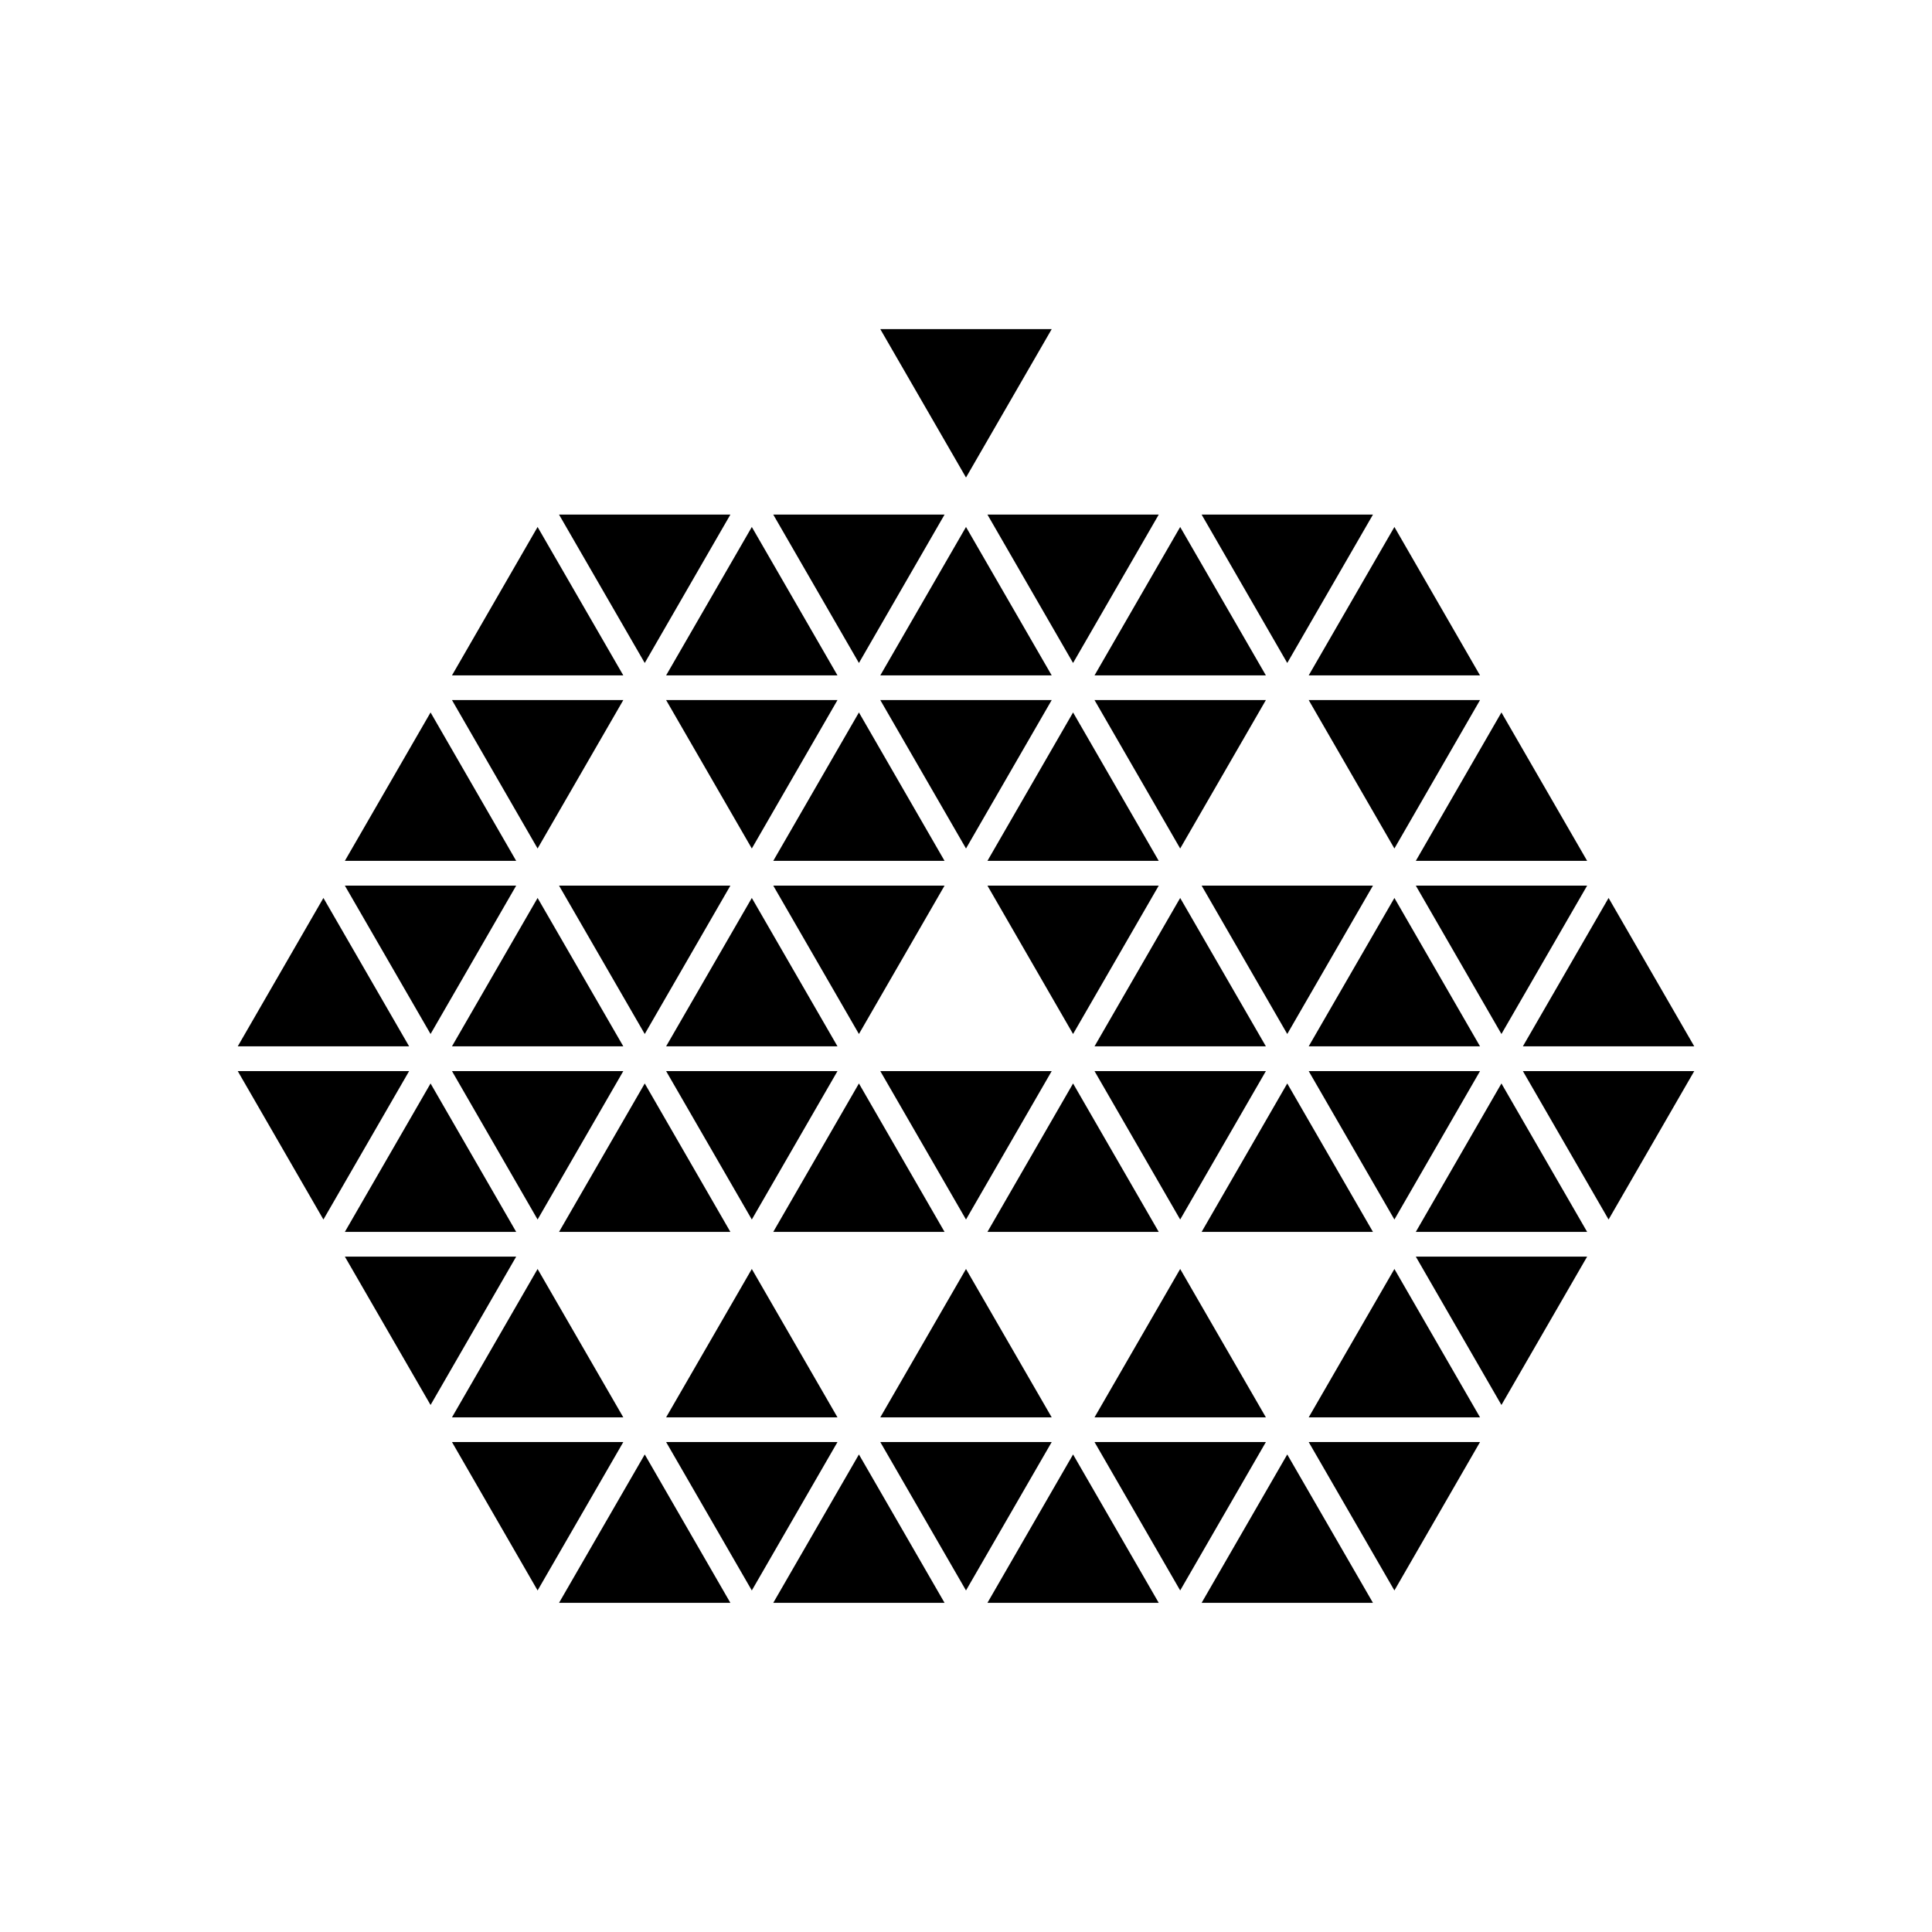
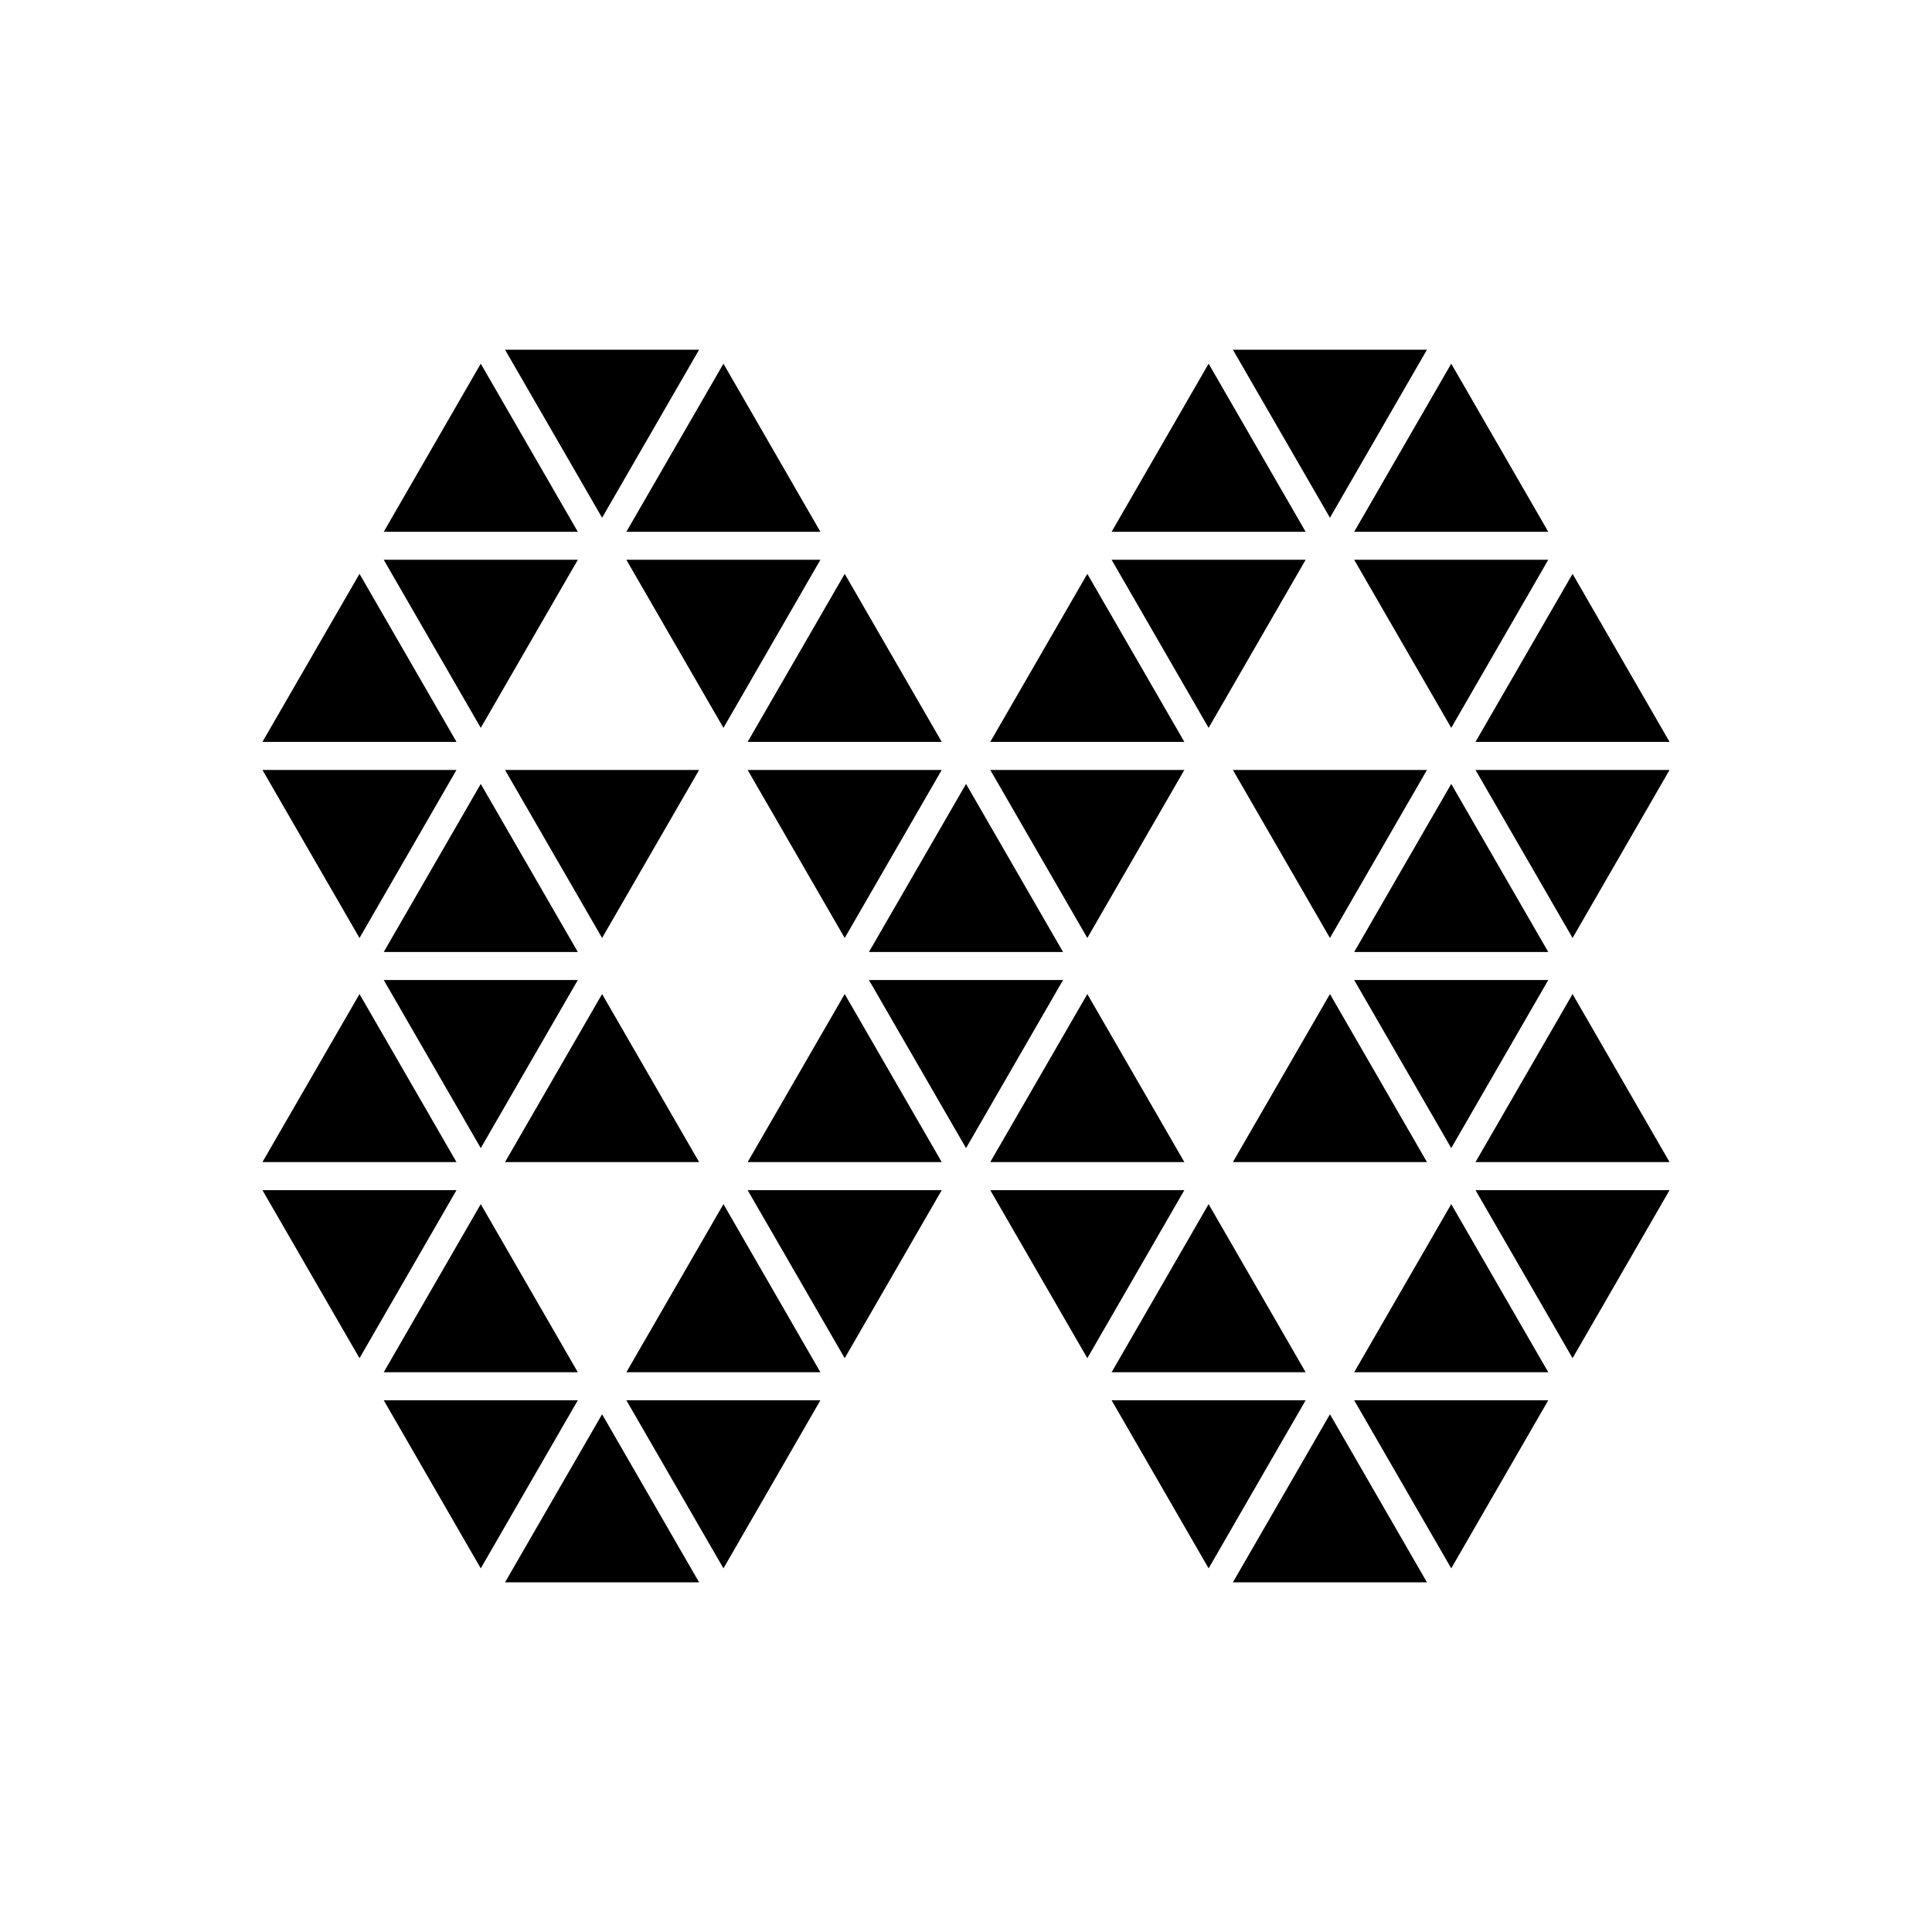
<svg xmlns="http://www.w3.org/2000/svg" version="1.1" id="Layer_1" x="0px" y="0px" width="50px" height="50px" viewBox="0 0 50 50" enable-background="new 0 0 50 50" xml:space="preserve">
  <g>
-     <polygon points="27.218,8.518 22.782,8.518 25,12.358  " />
-     <polygon points="38.303,18.118 33.869,18.118 36.087,21.959  " />
-     <polygon points="30.543,21.959 32.761,18.118 28.326,18.118  " />
-     <polygon points="25,21.959 27.218,18.118 22.782,18.118  " />
-     <polygon points="19.457,21.959 21.674,18.118 17.239,18.118  " />
-     <polygon points="16.131,18.118 11.697,18.118 13.913,21.959  " />
-     <polygon points="11.143,18.438 8.925,22.279 13.359,22.279  " />
-     <polygon points="20.012,22.279 24.445,22.279 22.229,18.438  " />
-     <polygon points="25.555,22.279 29.988,22.279 27.771,18.438  " />
-     <polygon points="41.075,22.279 38.857,18.438 36.641,22.279  " />
-     <polygon points="33.314,26.76 35.532,22.92 31.098,22.92  " />
-     <polygon points="41.075,22.92 36.641,22.92 38.857,26.76  " />
-     <polygon points="29.988,22.92 25.555,22.92 27.771,26.76  " />
-     <polygon points="24.445,22.92 20.012,22.92 22.229,26.76  " />
-     <polygon points="16.686,26.76 18.902,22.92 14.468,22.92  " />
-     <polygon points="13.359,22.92 8.925,22.92 11.143,26.76  " />
-     <polygon points="8.37,23.239 6.153,27.079 10.588,27.079  " />
-     <polygon points="11.697,27.079 16.131,27.079 13.913,23.239  " />
-     <polygon points="19.457,23.239 17.239,27.079 21.674,27.079  " />
-     <polygon points="30.543,23.239 28.326,27.079 32.761,27.079  " />
-     <polygon points="36.087,23.239 33.869,27.079 38.303,27.079  " />
-     <polygon points="43.847,27.079 41.63,23.239 39.412,27.079  " />
-     <polygon points="35.532,13.318 31.098,13.318 33.314,17.158  " />
-     <polygon points="27.771,17.158 29.988,13.318 25.555,13.318  " />
-     <polygon points="24.445,13.318 20.012,13.318 22.229,17.158  " />
-     <polygon points="18.902,13.318 14.468,13.318 16.686,17.158  " />
-     <polygon points="13.913,13.638 11.697,17.479 16.131,17.479  " />
-     <polygon points="21.674,17.479 19.457,13.638 17.239,17.479  " />
-     <polygon points="25,13.638 22.782,17.479 27.218,17.479  " />
-     <polygon points="32.761,17.479 30.543,13.638 28.326,17.479  " />
-     <polygon points="38.303,17.479 36.087,13.638 33.869,17.479  " />
-     <polygon points="38.303,27.72 33.869,27.72 36.087,31.561  " />
-     <polygon points="30.543,31.561 32.761,27.72 28.326,27.72  " />
-     <polygon points="27.218,27.72 22.782,27.72 25,31.561  " />
-     <polygon points="19.457,31.561 21.674,27.72 17.239,27.72  " />
-     <polygon points="13.913,31.561 16.131,27.72 11.697,27.72  " />
-     <polygon points="6.153,27.72 8.37,31.561 10.588,27.72  " />
-     <polygon points="8.925,31.881 13.359,31.881 11.143,28.04  " />
-     <polygon points="16.686,28.04 14.468,31.881 18.902,31.881  " />
-     <polygon points="22.229,28.04 20.012,31.881 24.445,31.881  " />
-     <polygon points="27.771,28.04 25.555,31.881 29.988,31.881  " />
-     <polygon points="33.314,28.04 31.098,31.881 35.532,31.881  " />
-     <polygon points="36.641,31.881 41.075,31.881 38.857,28.04  " />
-     <polygon points="38.857,36.361 41.075,32.521 36.641,32.521  " />
-     <polygon points="8.925,32.521 11.143,36.361 13.359,32.521  " />
-     <polygon points="16.131,36.681 13.913,32.841 11.697,36.681  " />
-     <polygon points="19.457,32.841 17.239,36.681 21.674,36.681  " />
-     <polygon points="25,32.841 22.782,36.681 27.218,36.681  " />
-     <polygon points="30.543,32.841 28.326,36.681 32.761,36.681  " />
-     <polygon points="33.869,36.681 38.303,36.681 36.087,32.841  " />
-     <polygon points="41.63,31.561 43.847,27.72 39.412,27.72  " />
-     <polygon points="36.087,41.161 38.303,37.32 33.869,37.32  " />
-     <polygon points="28.326,37.32 30.543,41.161 32.761,37.32  " />
-     <polygon points="22.782,37.32 25,41.161 27.218,37.32  " />
-     <polygon points="17.239,37.32 19.457,41.161 21.674,37.32  " />
-     <polygon points="11.697,37.32 13.913,41.161 16.131,37.32  " />
-     <polygon points="14.468,41.481 18.902,41.481 16.686,37.641  " />
-     <polygon points="20.012,41.481 24.445,41.481 22.229,37.641  " />
-     <polygon points="25.555,41.481 29.988,41.481 27.771,37.641  " />
-     <polygon points="31.098,41.481 35.532,41.481 33.314,37.641  " />
+     <polygon points="40.069,14.487 35.046,14.487 37.558,18.837  " />
+     <polygon points="33.79,14.487 28.768,14.487 31.279,18.837  " />
+     <polygon points="21.232,14.487 16.21,14.487 18.723,18.837  " />
+     <polygon points="14.954,14.487 9.931,14.487 12.442,18.837  " />
+     <polygon points="9.304,14.851 6.792,19.2 11.814,19.2  " />
+     <polygon points="21.861,14.851 19.349,19.2 24.372,19.2  " />
+     <polygon points="28.14,14.851 25.628,19.2 30.651,19.2  " />
+     <polygon points="40.698,14.851 38.186,19.2 43.208,19.2  " />
+     <polygon points="36.93,19.926 31.907,19.926 34.419,24.275  " />
+     <polygon points="43.208,19.926 38.186,19.926 40.698,24.275  " />
+     <polygon points="30.651,19.926 25.628,19.926 28.14,24.275  " />
+     <polygon points="24.372,19.926 19.349,19.926 21.861,24.275  " />
+     <polygon points="18.093,19.926 13.07,19.926 15.582,24.275  " />
+     <polygon points="11.814,19.926 6.792,19.926 9.304,24.275  " />
+     <polygon points="12.442,20.288 9.931,24.638 14.954,24.638  " />
+     <polygon points="25.001,20.288 22.488,24.638 27.512,24.638  " />
+     <polygon points="37.558,20.288 35.046,24.638 40.069,24.638  " />
+     <polygon points="36.93,9.05 31.907,9.05 34.419,13.399  " />
+     <polygon points="18.093,9.05 13.07,9.05 15.582,13.399  " />
+     <polygon points="12.442,9.412 9.931,13.763 14.954,13.763  " />
+     <polygon points="18.723,9.412 16.21,13.763 21.232,13.763  " />
+     <polygon points="31.279,9.412 28.768,13.763 33.79,13.763  " />
+     <polygon points="37.558,9.412 35.046,13.763 40.069,13.763  " />
+     <polygon points="40.069,25.363 35.046,25.363 37.558,29.713  " />
+     <polygon points="27.512,25.363 22.488,25.363 25.001,29.713  " />
+     <polygon points="14.954,25.363 9.931,25.363 12.442,29.713  " />
+     <polygon points="9.304,25.726 6.792,30.075 11.814,30.075  " />
+     <polygon points="15.582,25.726 13.07,30.075 18.093,30.075  " />
+     <polygon points="21.861,25.726 19.349,30.075 24.372,30.075  " />
+     <polygon points="28.14,25.726 25.628,30.075 30.651,30.075  " />
+     <polygon points="34.419,25.726 31.907,30.075 36.93,30.075  " />
+     <polygon points="40.698,25.726 38.186,30.075 43.208,30.075  " />
+     <polygon points="43.208,30.801 38.186,30.801 40.698,35.15  " />
+     <polygon points="30.651,30.801 25.628,30.801 28.14,35.15  " />
+     <polygon points="24.372,30.801 19.349,30.801 21.861,35.15  " />
+     <polygon points="11.814,30.801 6.792,30.801 9.304,35.15  " />
+     <polygon points="12.442,31.163 9.931,35.514 14.954,35.514  " />
+     <polygon points="18.723,31.163 16.21,35.514 21.232,35.514  " />
+     <polygon points="31.279,31.163 28.768,35.514 33.79,35.514  " />
+     <polygon points="37.558,31.163 35.046,35.514 40.069,35.514  " />
+     <polygon points="40.069,36.239 35.046,36.239 37.558,40.589  " />
+     <polygon points="33.79,36.239 28.768,36.239 31.279,40.589  " />
+     <polygon points="21.232,36.239 16.21,36.239 18.723,40.589  " />
+     <polygon points="14.954,36.239 9.931,36.239 12.442,40.589  " />
+     <polygon points="15.582,36.601 13.07,40.951 18.093,40.951  " />
+     <polygon points="34.419,36.601 31.907,40.951 36.93,40.951  " />
  </g>
</svg>
